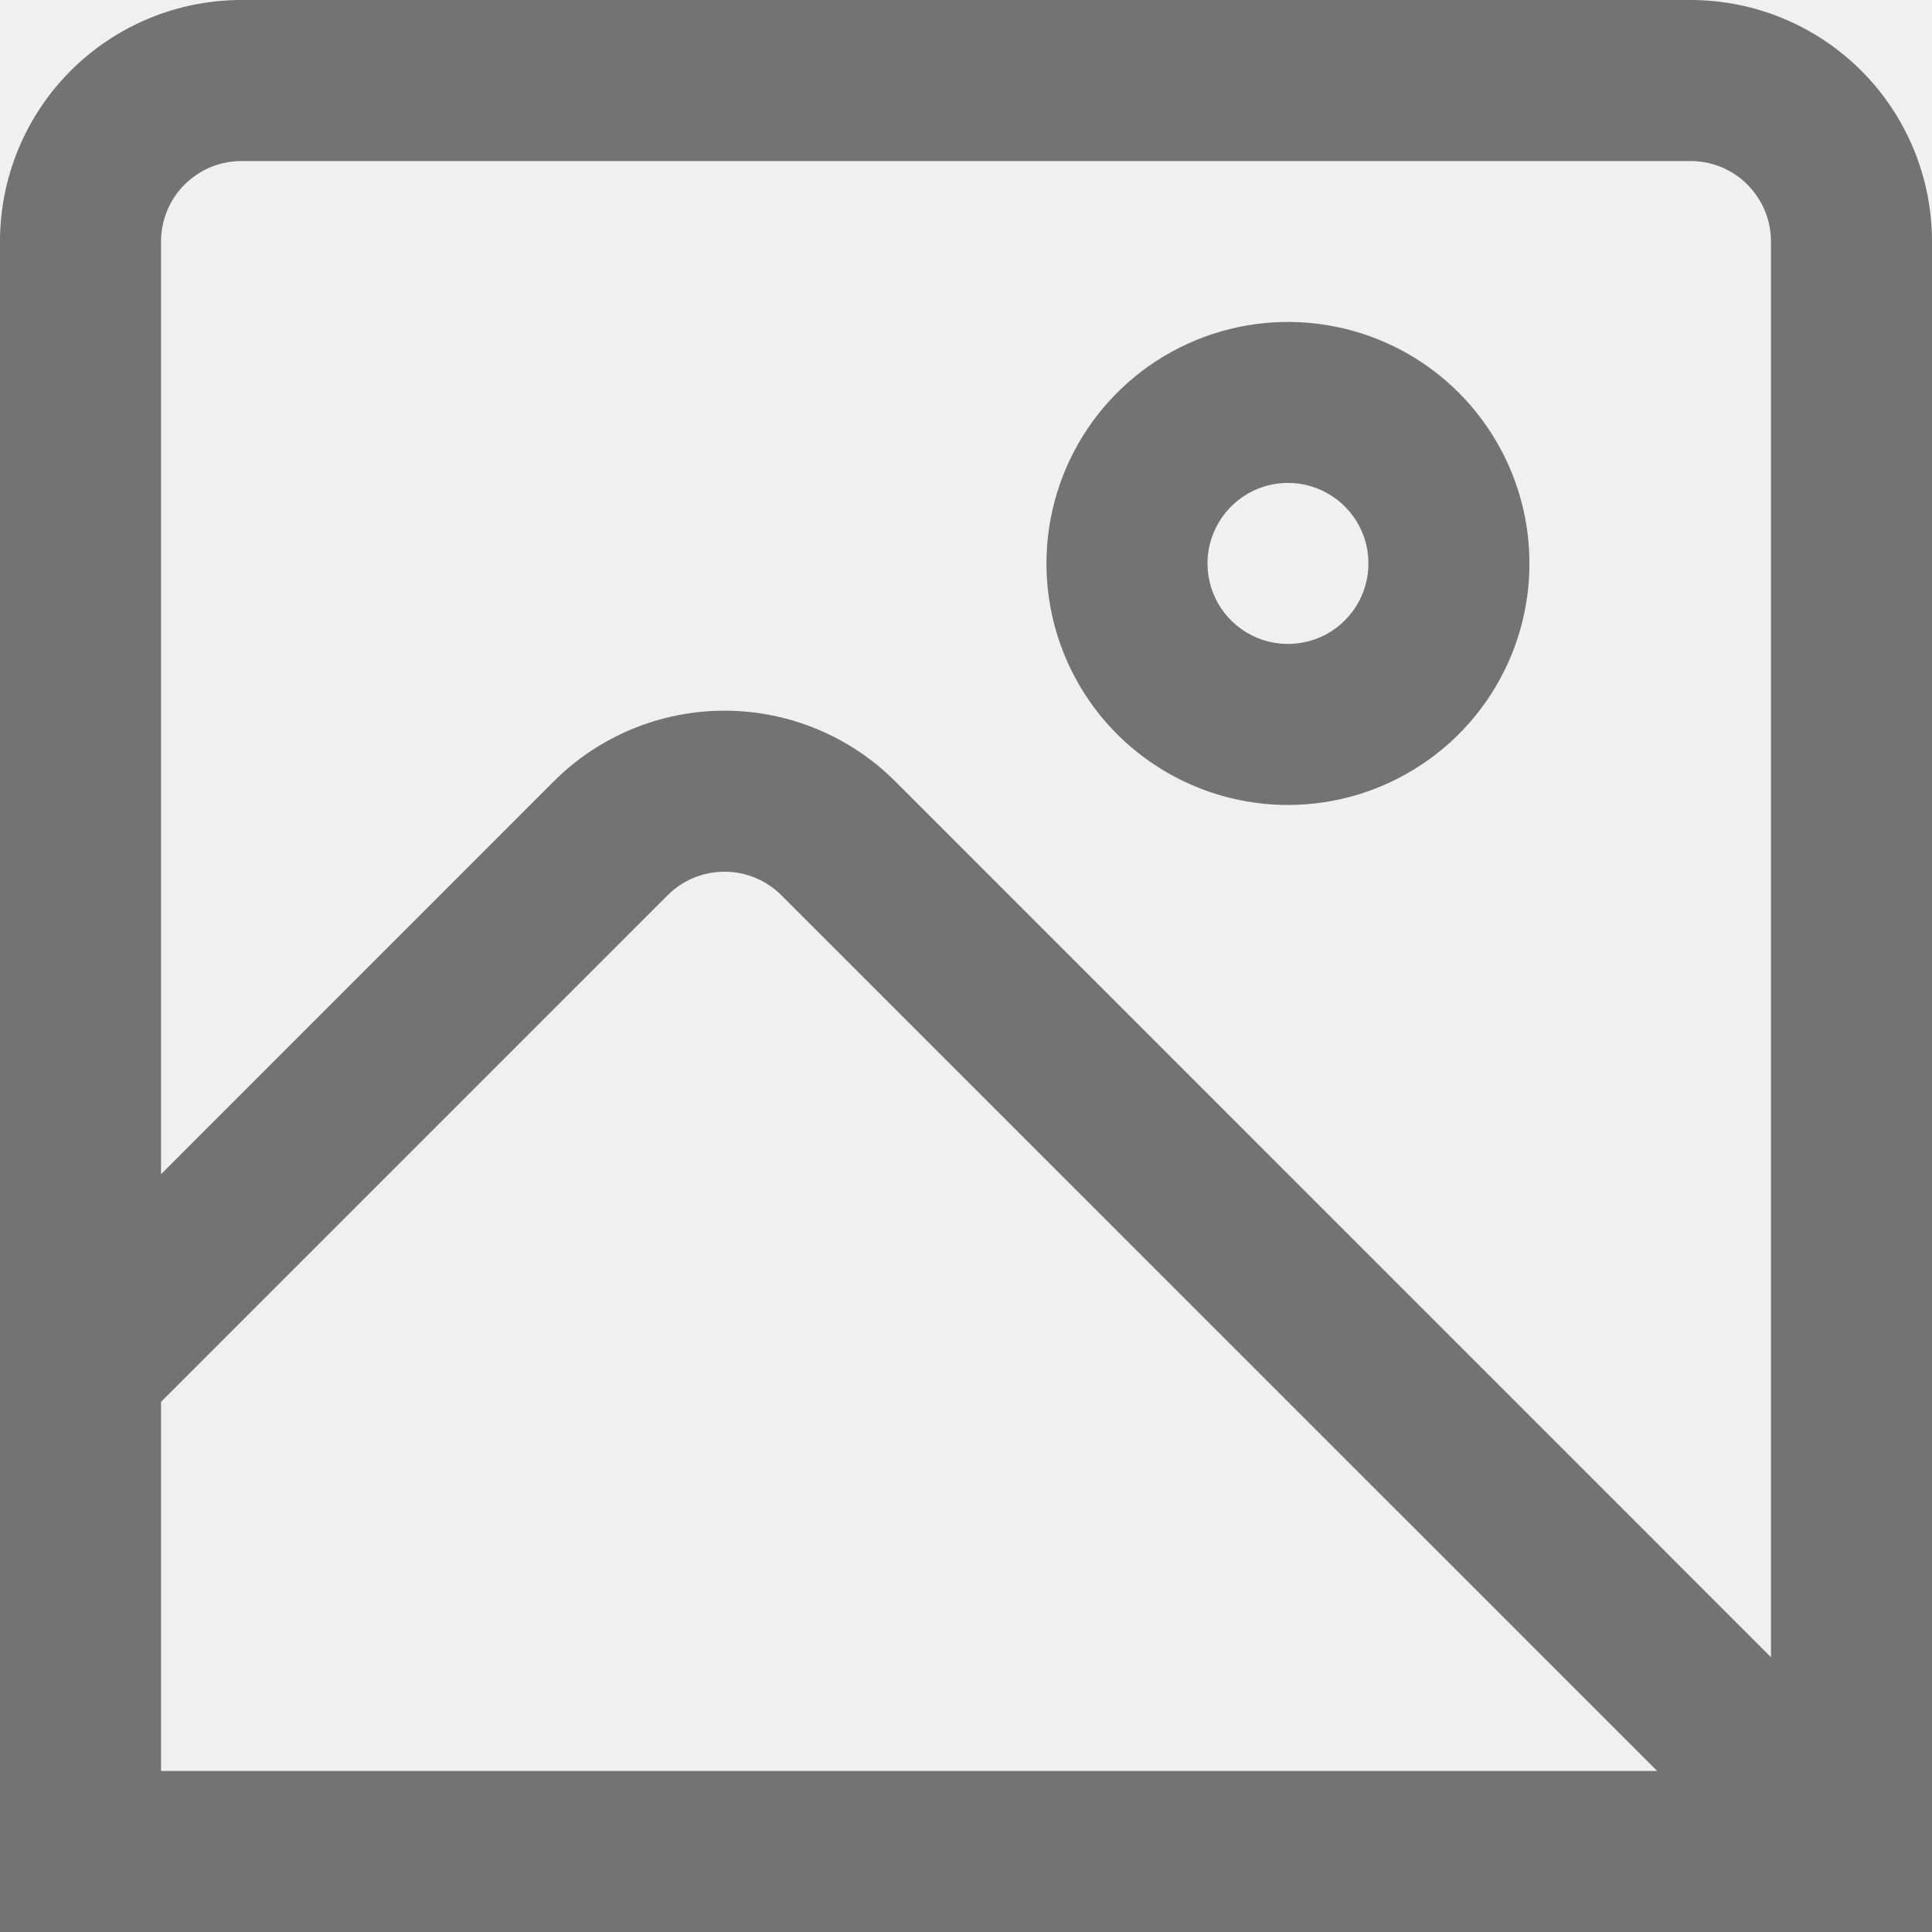
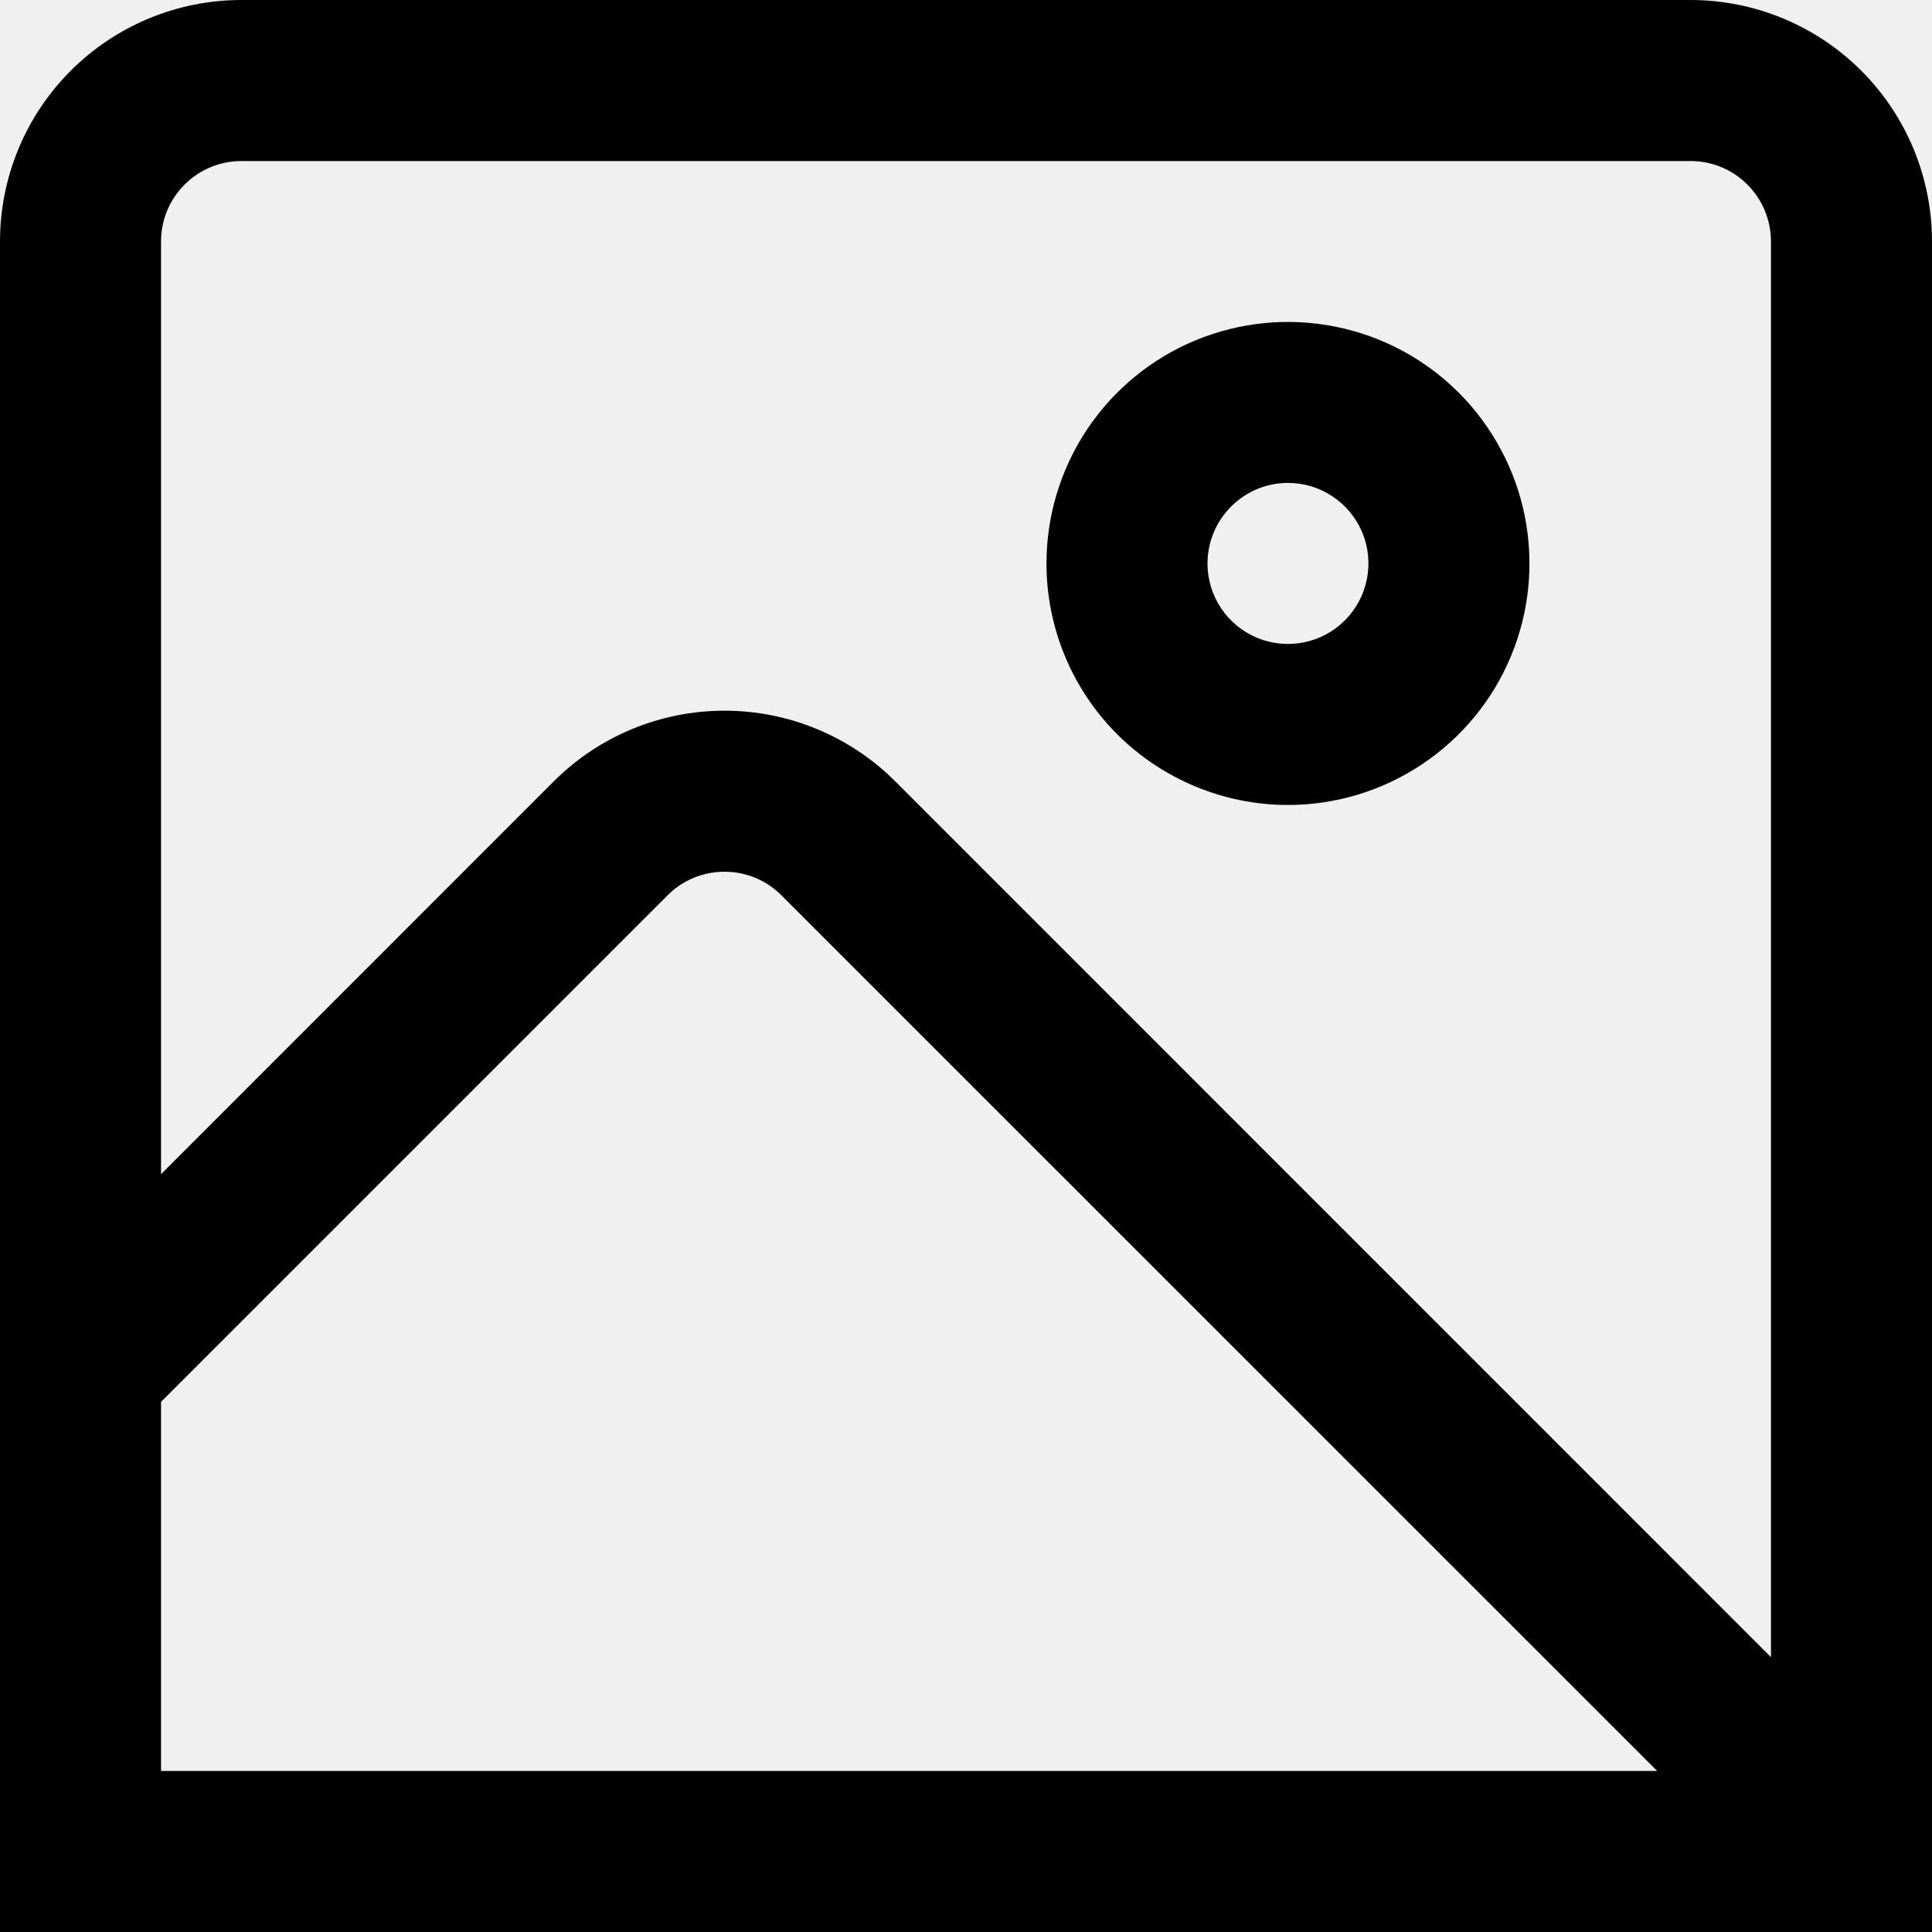
<svg xmlns="http://www.w3.org/2000/svg" width="20" height="20" viewBox="0 0 20 20" fill="none">
  <g clip-path="url(#clip0_167_177)">
-     <path d="M17.5 0H2.5C1.837 0 1.201 0.263 0.732 0.732C0.263 1.201 0 1.837 0 2.5L0 20H20V2.5C20 1.837 19.737 1.201 19.268 0.732C18.799 0.263 18.163 0 17.5 0V0ZM2.5 1.667H17.5C17.721 1.667 17.933 1.754 18.089 1.911C18.245 2.067 18.333 2.279 18.333 2.5V17.155L9.268 8.089C8.799 7.62 8.163 7.357 7.5 7.357C6.837 7.357 6.201 7.62 5.732 8.089L1.667 12.155V2.5C1.667 2.279 1.754 2.067 1.911 1.911C2.067 1.754 2.279 1.667 2.5 1.667V1.667ZM1.667 14.512L6.911 9.268C7.067 9.111 7.279 9.024 7.5 9.024C7.721 9.024 7.933 9.111 8.089 9.268L17.155 18.333H1.667V14.512Z" fill="#737373" />
-     <path d="M13.333 8.333C13.828 8.333 14.311 8.186 14.722 7.911C15.133 7.637 15.454 7.246 15.643 6.789C15.832 6.333 15.881 5.83 15.785 5.345C15.688 4.86 15.45 4.415 15.101 4.065C14.751 3.715 14.306 3.477 13.821 3.381C13.336 3.284 12.833 3.334 12.376 3.523C11.919 3.712 11.529 4.033 11.254 4.444C10.98 4.855 10.833 5.338 10.833 5.833C10.833 6.496 11.096 7.132 11.565 7.601C12.034 8.069 12.67 8.333 13.333 8.333V8.333ZM13.333 4.999C13.498 4.999 13.659 5.048 13.796 5.14C13.933 5.231 14.04 5.362 14.103 5.514C14.166 5.666 14.182 5.834 14.15 5.995C14.118 6.157 14.039 6.305 13.922 6.422C13.806 6.539 13.657 6.618 13.496 6.65C13.334 6.682 13.166 6.666 13.014 6.603C12.862 6.54 12.732 6.433 12.64 6.296C12.549 6.159 12.5 5.998 12.5 5.833C12.5 5.612 12.588 5.4 12.744 5.244C12.9 5.087 13.112 4.999 13.333 4.999V4.999Z" fill="#737373" />
+     <path d="M17.5 0H2.5C1.837 0 1.201 0.263 0.732 0.732C0.263 1.201 0 1.837 0 2.5L0 20H20V2.5C20 1.837 19.737 1.201 19.268 0.732C18.799 0.263 18.163 0 17.5 0V0ZM2.5 1.667H17.5C17.721 1.667 17.933 1.754 18.089 1.911C18.245 2.067 18.333 2.279 18.333 2.5V17.155L9.268 8.089C8.799 7.62 8.163 7.357 7.5 7.357C6.837 7.357 6.201 7.62 5.732 8.089L1.667 12.155V2.5C1.667 2.279 1.754 2.067 1.911 1.911C2.067 1.754 2.279 1.667 2.5 1.667V1.667ZM1.667 14.512L6.911 9.268C7.067 9.111 7.279 9.024 7.5 9.024C7.721 9.024 7.933 9.111 8.089 9.268L17.155 18.333H1.667V14.512Z" fill="currentColor" />
+     <path d="M13.333 8.333C13.828 8.333 14.311 8.186 14.722 7.911C15.133 7.637 15.454 7.246 15.643 6.789C15.832 6.333 15.881 5.83 15.785 5.345C15.688 4.86 15.45 4.415 15.101 4.065C14.751 3.715 14.306 3.477 13.821 3.381C13.336 3.284 12.833 3.334 12.376 3.523C11.919 3.712 11.529 4.033 11.254 4.444C10.98 4.855 10.833 5.338 10.833 5.833C10.833 6.496 11.096 7.132 11.565 7.601C12.034 8.069 12.67 8.333 13.333 8.333V8.333ZM13.333 4.999C13.498 4.999 13.659 5.048 13.796 5.14C13.933 5.231 14.04 5.362 14.103 5.514C14.166 5.666 14.182 5.834 14.15 5.995C14.118 6.157 14.039 6.305 13.922 6.422C13.806 6.539 13.657 6.618 13.496 6.65C13.334 6.682 13.166 6.666 13.014 6.603C12.862 6.54 12.732 6.433 12.64 6.296C12.549 6.159 12.5 5.998 12.5 5.833C12.5 5.612 12.588 5.4 12.744 5.244C12.9 5.087 13.112 4.999 13.333 4.999V4.999Z" fill="currentColor" />
  </g>
  <defs>
    <clipPath id="clip0_167_177">
-       <rect width="20" height="20" fill="white" />
+       <rect width="20" height="20" fill="currentColor" />
    </clipPath>
  </defs>
</svg>
